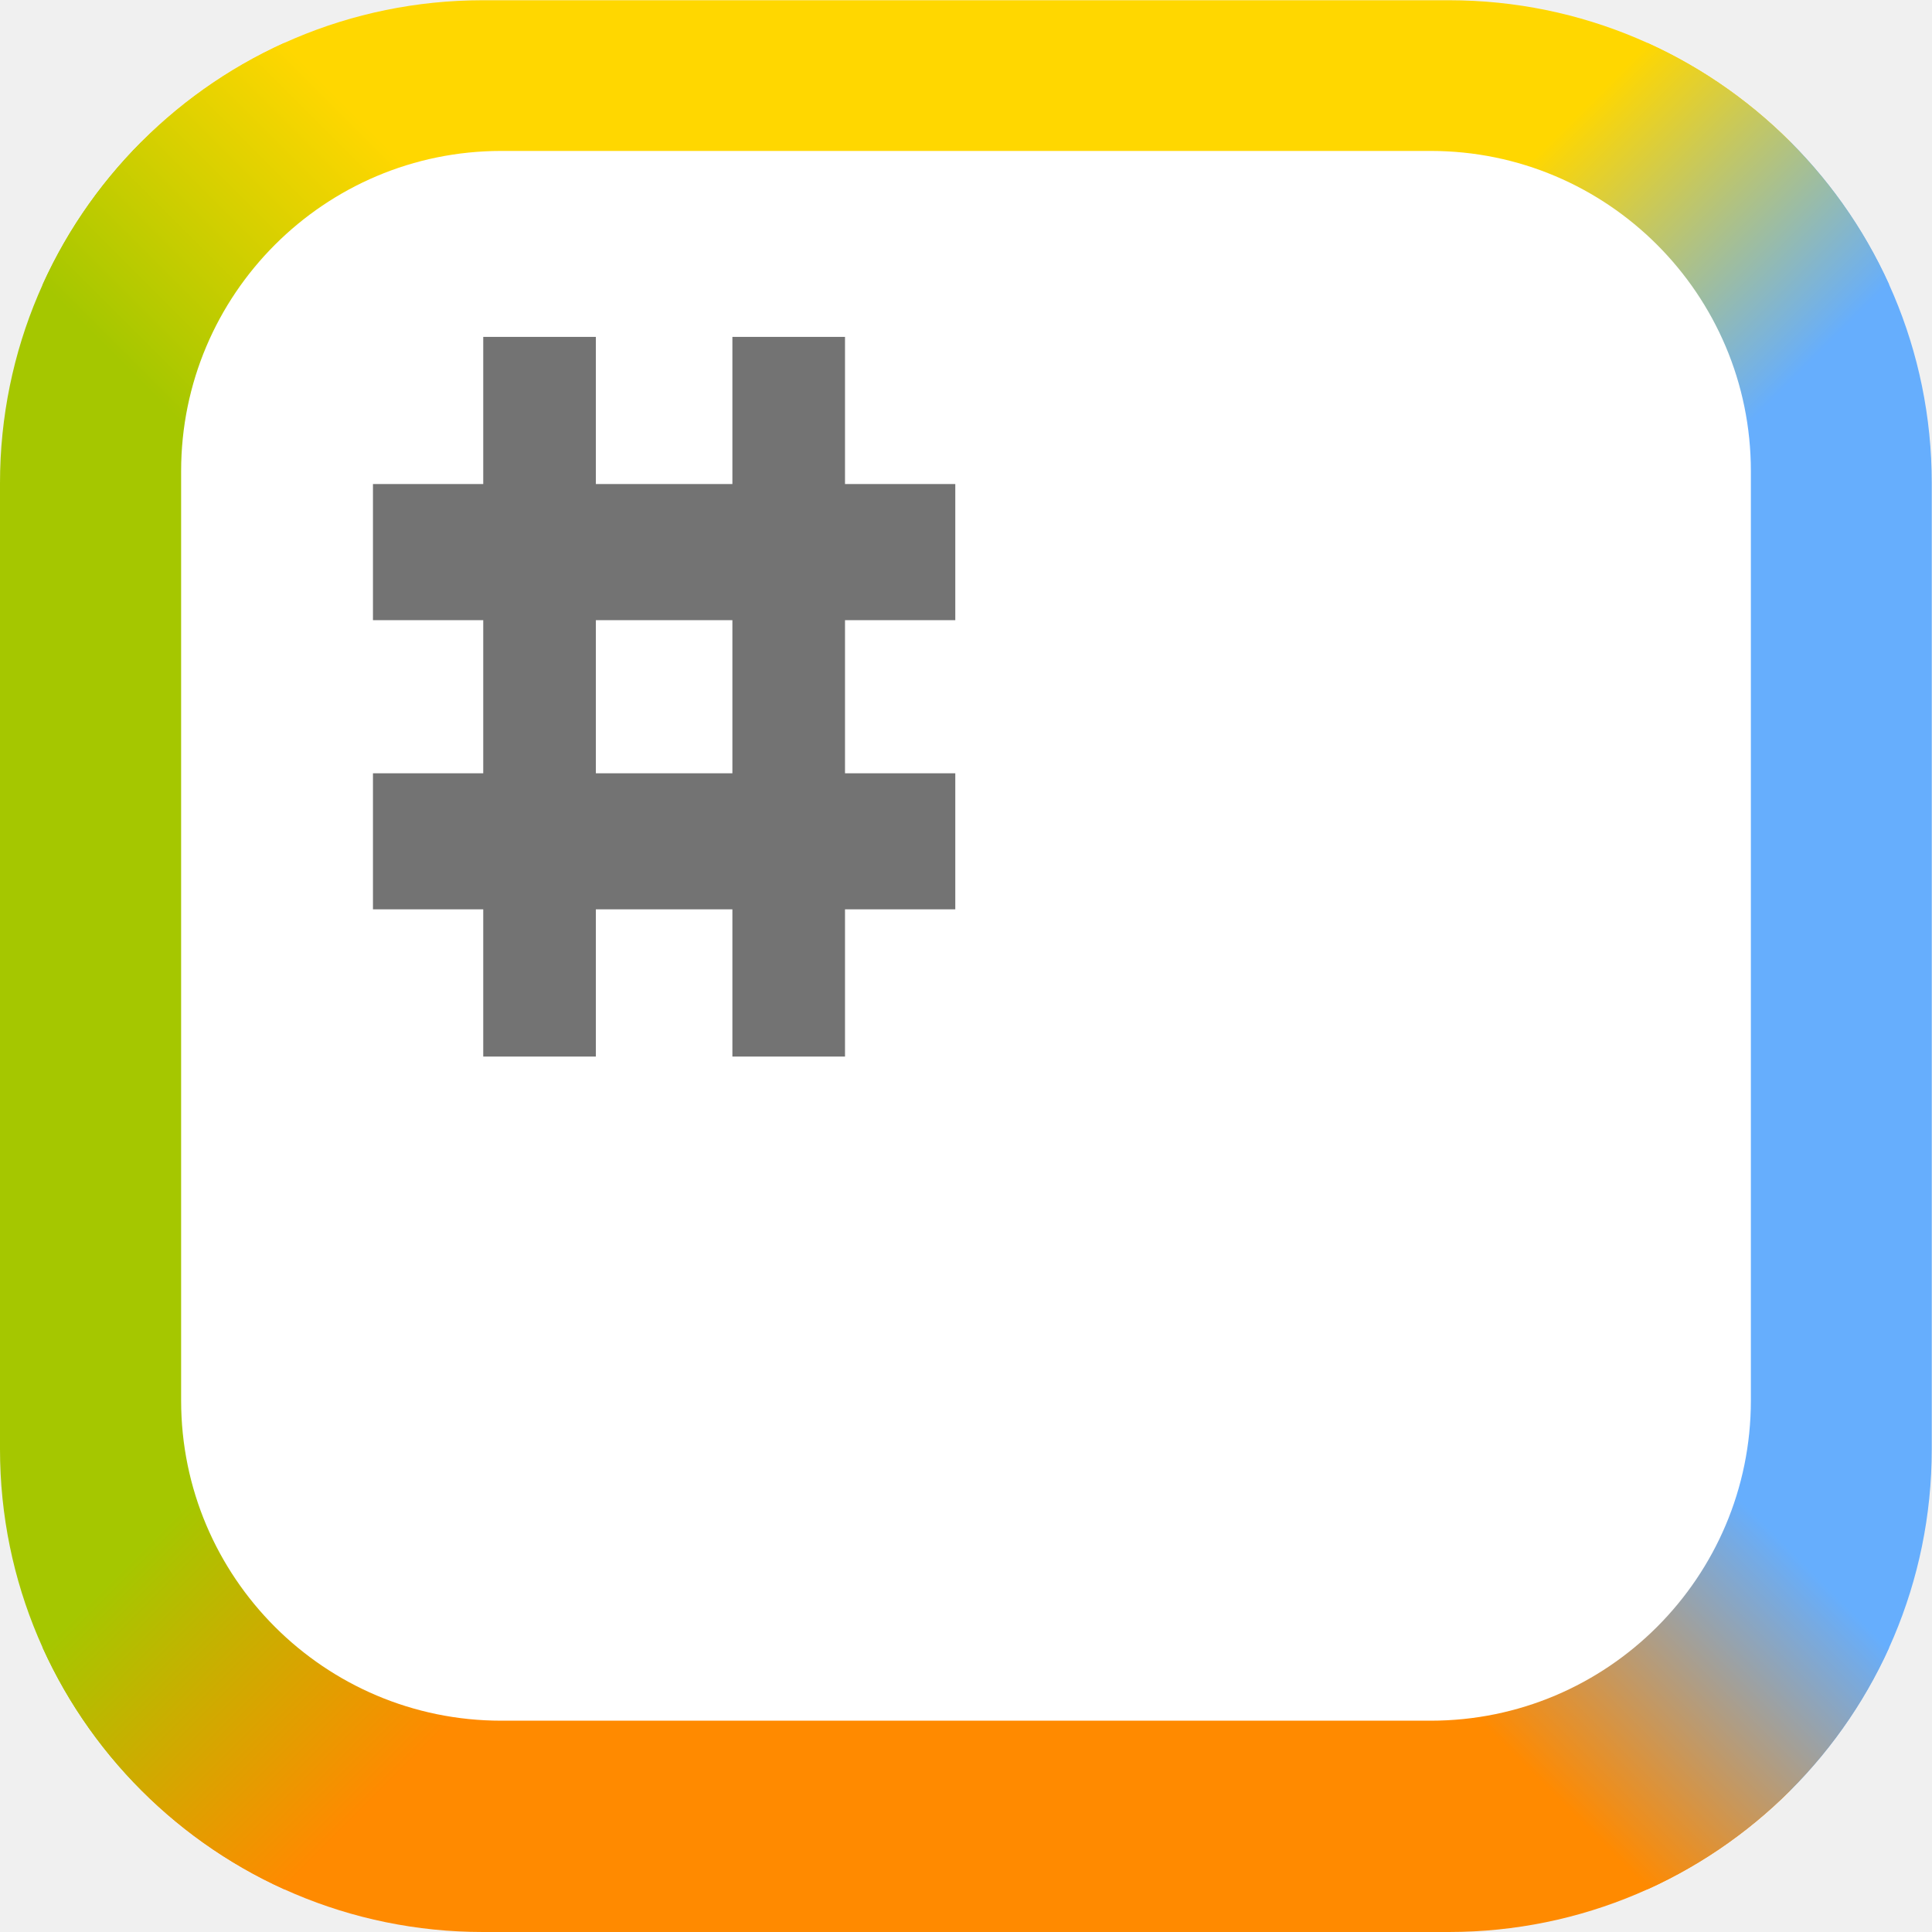
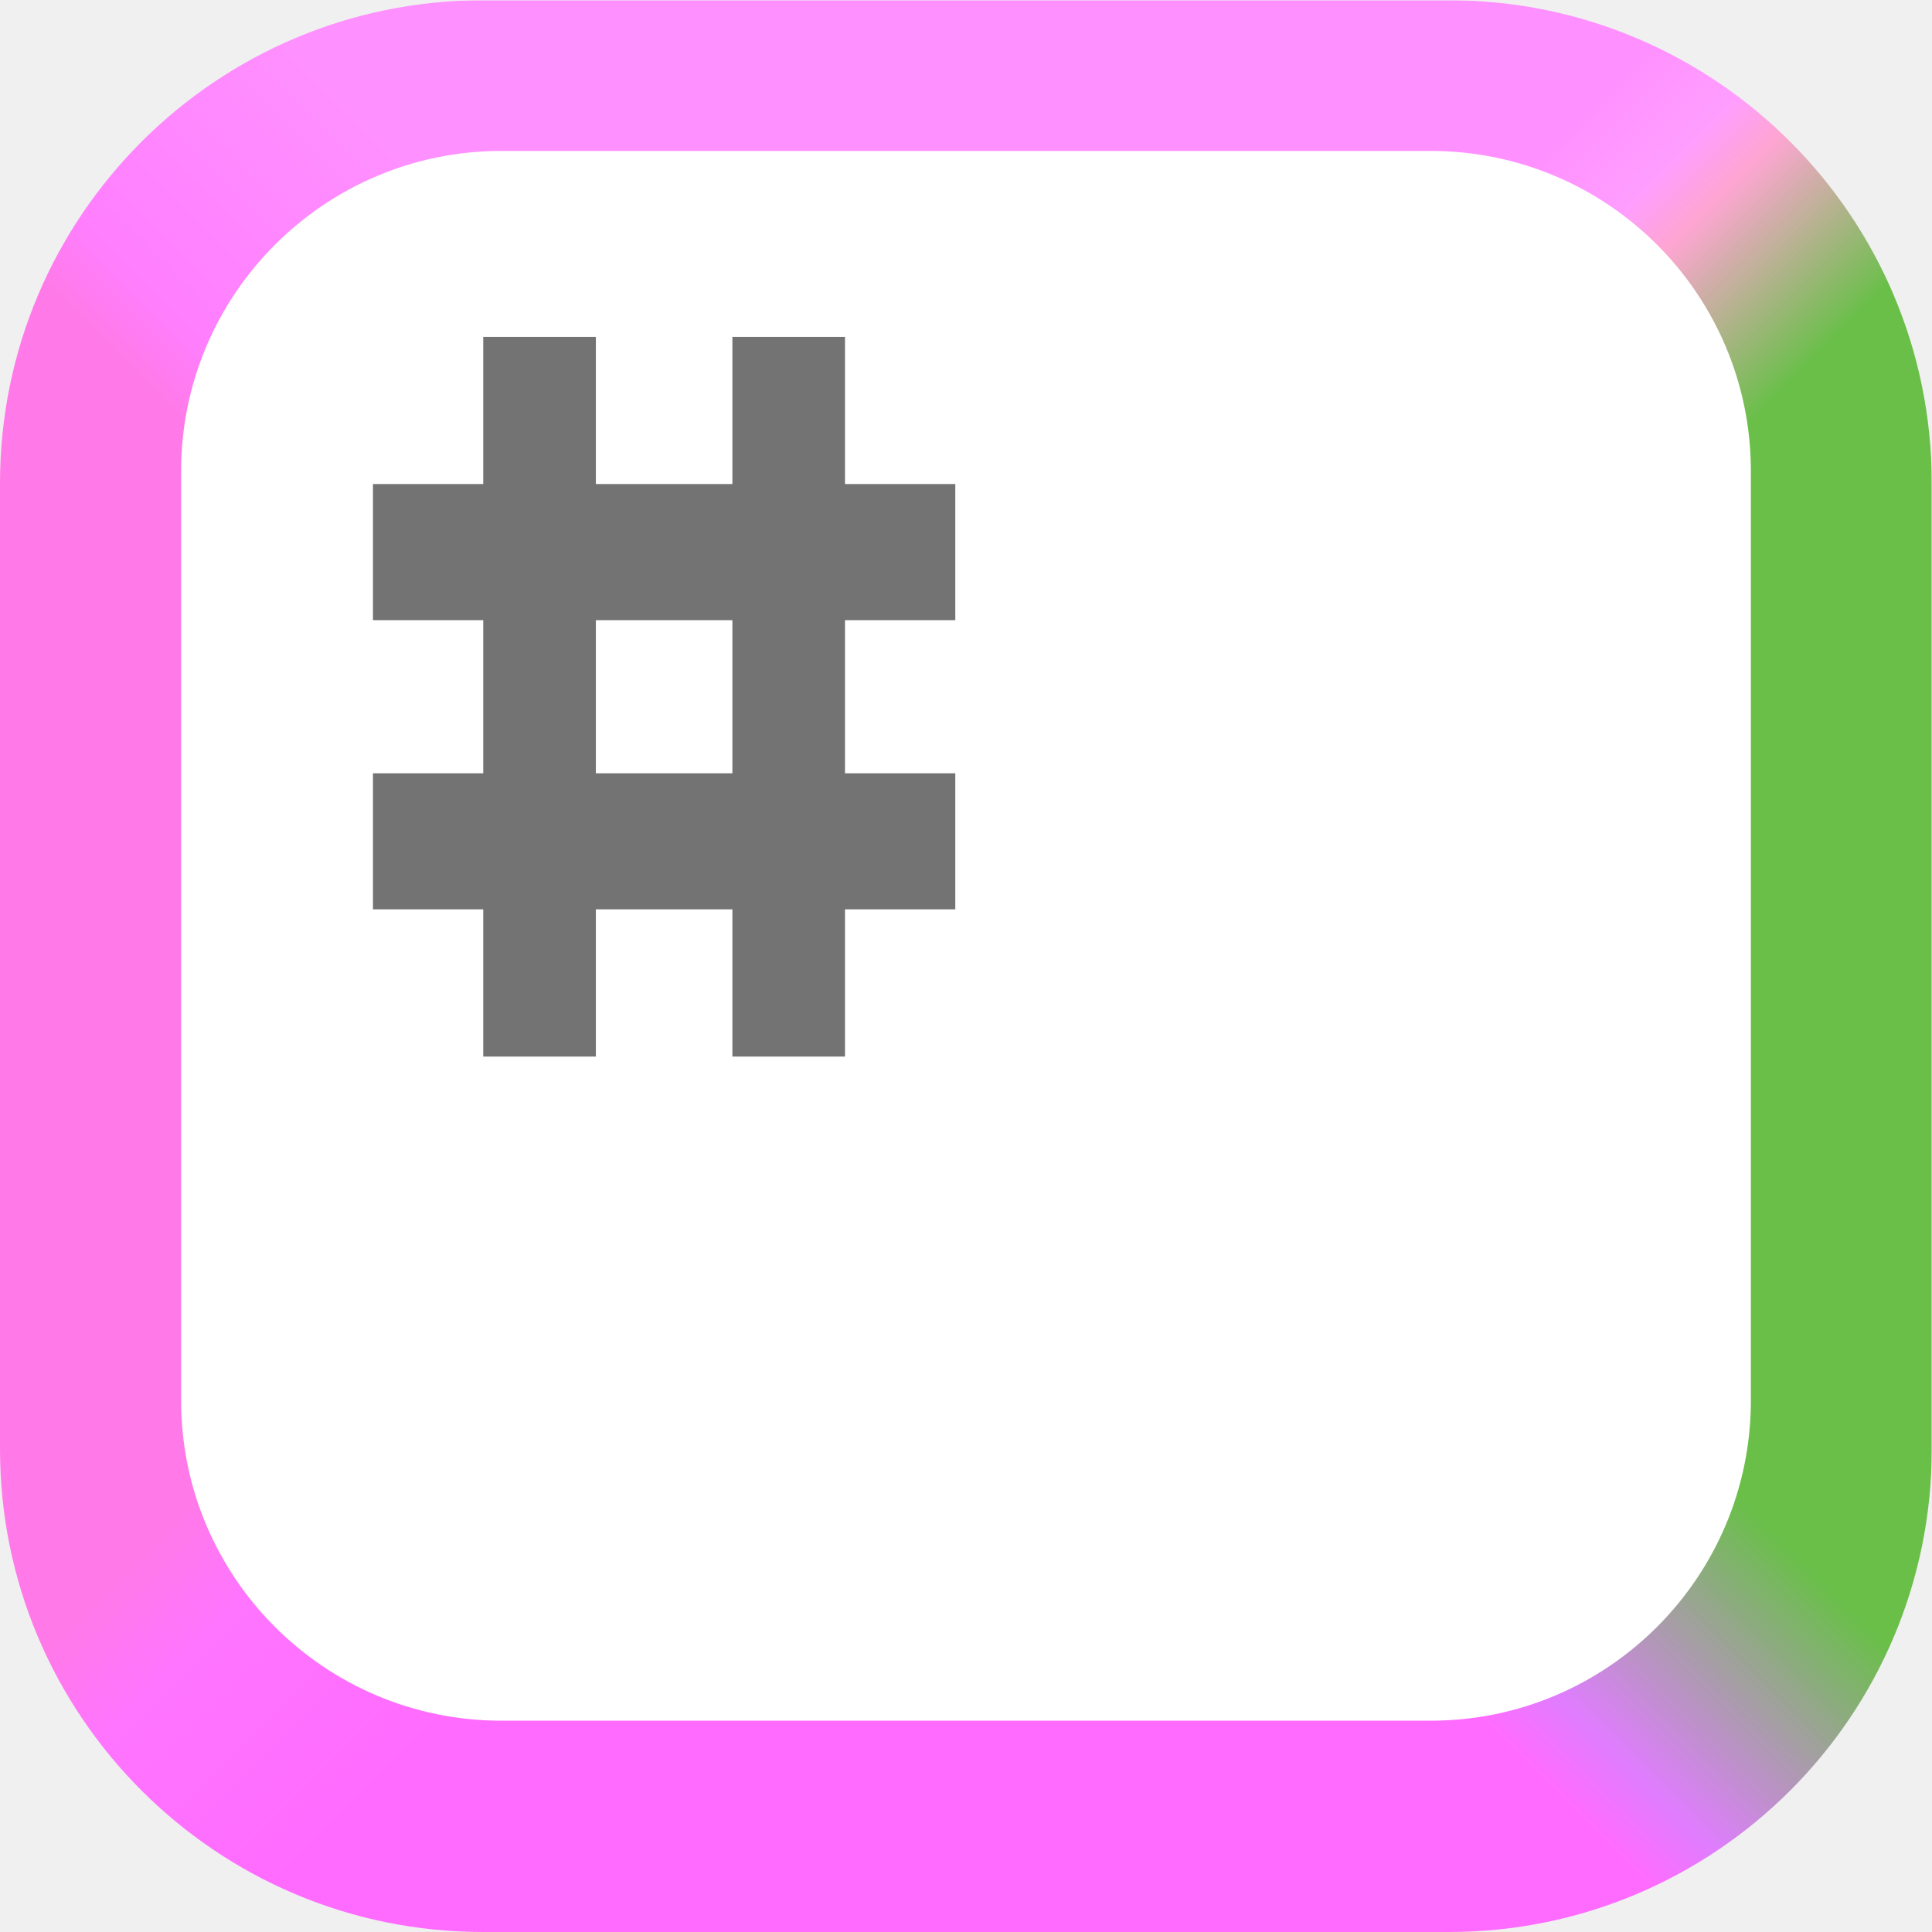
- <svg xmlns="http://www.w3.org/2000/svg" width="100%" height="100%" viewBox="0 0 24 24" version="1.1" xml:space="preserve" style="fill-rule:evenodd;clip-rule:evenodd;stroke-linejoin:round;stroke-miterlimit:1.414;">
-   <path d="M23.997,6.002c0,-3.311 -2.688,-5.999 -5.999,-5.999l-11.999,0c-3.311,0 -5.999,2.688 -5.999,5.999l0,11.999c0,3.311 2.688,5.999 5.999,5.999l11.999,0c3.311,0 5.999,-2.688 5.999,-5.999l0,-11.999Z" style="fill:none;" />
+ <svg xmlns="http://www.w3.org/2000/svg" id="svg148" style="fill-rule:evenodd;clip-rule:evenodd;stroke-linejoin:round;stroke-miterlimit:1.414;" xml:space="preserve" version="1.1" viewBox="0 0 24 24" height="100%" width="100%">
+   <path id="path99" style="fill:none;" d="M23.997,6.002c0,-3.311 -2.688,-5.999 -5.999,-5.999l-11.999,0c-3.311,0 -5.999,2.688 -5.999,5.999l0,11.999c0,3.311 2.688,5.999 5.999,5.999l11.999,0c3.311,0 5.999,-2.688 5.999,-5.999l0,-11.999Z" />
  <clipPath id="_clip1">
-     <path d="M23.997,6.002c0,-3.311 -2.688,-5.999 -5.999,-5.999l-11.999,0c-3.311,0 -5.999,2.688 -5.999,5.999l0,11.999c0,3.311 2.688,5.999 5.999,5.999l11.999,0c3.311,0 5.999,-2.688 5.999,-5.999l0,-11.999Z" />
+     <path id="path101" d="M23.997,6.002c0,-3.311 -2.688,-5.999 -5.999,-5.999l-11.999,0c-3.311,0 -5.999,2.688 -5.999,5.999l0,11.999c0,3.311 2.688,5.999 5.999,5.999l11.999,0c3.311,0 5.999,-2.688 5.999,-5.999l0,-11.999Z" />
  </clipPath>
-   <g clip-path="url(#_clip1)">
-     <path d="M23.997,0.003l-24,0l12,12l12,-12Z" style="fill:#ffd700;" />
-     <path d="M-0.003,0.003l0,24l12,-12l-12,-12Z" style="fill:#a5c700;" />
-     <path d="M-0.003,24.003l24,0l-12,-12l-12,12Z" style="fill:#ff8a00;" />
-     <path d="M23.997,24.003l0,-24l-12,12l12,12Z" style="fill:#66aefd;" />
-     <path d="M22.497,-1.497l-10.5,10.497l3,3.003l10.5,-10.5l-3,-3Z" style="fill:url(#_Linear2);" />
-     <path d="M25.499,22.503l-10.498,-10.5l-3.002,3l10.5,10.5l3,-3Z" style="fill:url(#_Linear3);" />
-     <path d="M1.497,25.501l10.5,-10.497l-3,-3.003l-10.5,10.5l3,3Z" style="fill:url(#_Linear4);" />
-     <path d="M-1.503,1.503l10.498,10.5l3.002,-3l-10.5,-10.5l-3,3Z" style="fill:url(#_Linear5);" />
+   <g style="filter:url(#filter206)" id="g120" clip-path="url(#_clip1)">
+     <path id="path104" style="fill:#ffd700;" d="M23.997,0.003l-24,0l12,12l12,-12Z" />
+     <path id="path106" style="fill:#a5c700;" d="M-0.003,0.003l0,24l12,-12l-12,-12Z" />
+     <path id="path108" style="fill:#ff8a00;" d="M-0.003,24.003l24,0l-12,-12l-12,12Z" />
+     <path id="path110" style="fill:#66aefd;" d="M23.997,24.003l0,-24l-12,12l12,12Z" />
+     <path id="path112" style="fill:url(#_Linear2);" d="M22.497,-1.497l-10.5,10.497l3,3.003l10.5,-10.5l-3,-3Z" />
+     <path id="path114" style="fill:url(#_Linear3);" d="M25.499,22.503l-10.498,-10.5l-3.002,3l10.5,10.5l3,-3Z" />
+     <path id="path116" style="fill:url(#_Linear4);" d="M1.497,25.501l10.5,-10.497l-3,-3.003l-10.5,10.5l3,3Z" />
+     <path id="path118" style="fill:url(#_Linear5);" d="M-1.503,1.503l10.498,10.5l3.002,-3l-10.5,-10.5l-3,3Z" />
  </g>
-   <path d="M21.75,5.852c0,-2.195 -1.782,-3.977 -3.977,-3.977l-11.546,0c-2.195,0 -3.977,1.782 -3.977,3.977l0,11.546c0,2.195 1.782,3.977 3.977,3.977l11.546,0c2.195,0 3.977,-1.782 3.977,-3.977l0,-11.546Z" style="fill:#fff;" />
-   <path d="M4.633,6.013l1.37,0l0,-1.828l1.399,0l0,1.828l1.696,0l0,-1.828l1.399,0l0,1.828l1.37,0l0,1.691l-1.37,0l0,1.902l1.37,0l0,1.69l-1.37,0l0,1.829l-1.399,0l0,-1.829l-1.696,0l0,1.829l-1.399,0l0,-1.829l-1.37,0l0,-1.69l1.37,0l0,-1.902l-1.37,0l0,-1.691Zm2.769,1.691l0,1.902l1.696,0l0,-1.902l-1.696,0Z" style="fill:#737373;" />
-   <defs>
-     <linearGradient id="_Linear2" x1="0" y1="0" x2="1" y2="0" gradientUnits="userSpaceOnUse" gradientTransform="matrix(-2.99995,-3,3,-2.99995,23.9974,3.00265)">
-       <stop offset="0" style="stop-color:#66aefd;stop-opacity:1" />
-       <stop offset="1" style="stop-color:#ffd700;stop-opacity:1" />
+   <path id="path122" style="fill:#fff;" d="M21.75,5.852c0,-2.195 -1.782,-3.977 -3.977,-3.977l-11.546,0c-2.195,0 -3.977,1.782 -3.977,3.977l0,11.546c0,2.195 1.782,3.977 3.977,3.977l11.546,0c2.195,0 3.977,-1.782 3.977,-3.977l0,-11.546Z" />
+   <path id="path124" style="fill:#737373;" d="M4.633,6.013l1.37,0l0,-1.828l1.399,0l0,1.828l1.696,0l0,-1.828l1.399,0l0,1.828l1.37,0l0,1.691l-1.37,0l0,1.902l1.37,0l0,1.69l-1.37,0l0,1.829l-1.399,0l0,-1.829l-1.696,0l0,1.829l-1.399,0l0,-1.829l-1.37,0l0,-1.69l1.37,0l0,-1.902l-1.37,0l0,-1.691Zm2.769,1.691l0,1.902l1.696,0l0,-1.902l-1.696,0Z" />
+   <defs id="defs146">
+     <linearGradient gradientTransform="matrix(-2.99995,-3,3,-2.99995,23.9974,3.00265)" gradientUnits="userSpaceOnUse" y2="0" x2="1" y1="0" x1="0" id="_Linear2">
+       <stop id="stop126" style="stop-color:#66aefd;stop-opacity:1" offset="0" />
+       <stop id="stop128" style="stop-color:#ffd700;stop-opacity:1" offset="1" />
    </linearGradient>
-     <linearGradient id="_Linear3" x1="0" y1="0" x2="1" y2="0" gradientUnits="userSpaceOnUse" gradientTransform="matrix(3,-2.99995,2.99995,3,20.9987,24.0027)">
-       <stop offset="0" style="stop-color:#ff8a00;stop-opacity:1" />
-       <stop offset="1" style="stop-color:#66aefd;stop-opacity:1" />
+     <linearGradient gradientTransform="matrix(3,-2.99995,2.99995,3,20.9987,24.0027)" gradientUnits="userSpaceOnUse" y2="0" x2="1" y1="0" x1="0" id="_Linear3">
+       <stop id="stop131" style="stop-color:#ff8a00;stop-opacity:1" offset="0" />
+       <stop id="stop133" style="stop-color:#66aefd;stop-opacity:1" offset="1" />
    </linearGradient>
-     <linearGradient id="_Linear4" x1="0" y1="0" x2="1" y2="0" gradientUnits="userSpaceOnUse" gradientTransform="matrix(2.99995,3,-3,2.99995,-0.00255928,21.0013)">
-       <stop offset="0" style="stop-color:#a5c700;stop-opacity:1" />
-       <stop offset="1" style="stop-color:#ff8a00;stop-opacity:1" />
+     <linearGradient gradientTransform="matrix(2.99995,3,-3,2.99995,-0.00255928,21.0013)" gradientUnits="userSpaceOnUse" y2="0" x2="1" y1="0" x1="0" id="_Linear4">
+       <stop id="stop136" style="stop-color:#a5c700;stop-opacity:1" offset="0" />
+       <stop id="stop138" style="stop-color:#ff8a00;stop-opacity:1" offset="1" />
    </linearGradient>
-     <linearGradient id="_Linear5" x1="0" y1="0" x2="1" y2="0" gradientUnits="userSpaceOnUse" gradientTransform="matrix(-3,2.99995,-2.99995,-3,2.99744,0.00265252)">
-       <stop offset="0" style="stop-color:#ffd700;stop-opacity:1" />
-       <stop offset="1" style="stop-color:#a5c700;stop-opacity:1" />
+     <linearGradient gradientTransform="matrix(-3,2.99995,-2.99995,-3,2.99744,0.00265252)" gradientUnits="userSpaceOnUse" y2="0" x2="1" y1="0" x1="0" id="_Linear5">
+       <stop id="stop141" style="stop-color:#ffd700;stop-opacity:1" offset="0" />
+       <stop id="stop143" style="stop-color:#a5c700;stop-opacity:1" offset="1" />
    </linearGradient>
+     <filter id="filter206" style="color-interpolation-filters:sRGB;">
+       <feColorMatrix id="feColorMatrix202" result="color1" values="248" type="hueRotate" />
+       <feColorMatrix id="feColorMatrix204" result="color2" values="1" type="saturate" />
+     </filter>
  </defs>
</svg>
